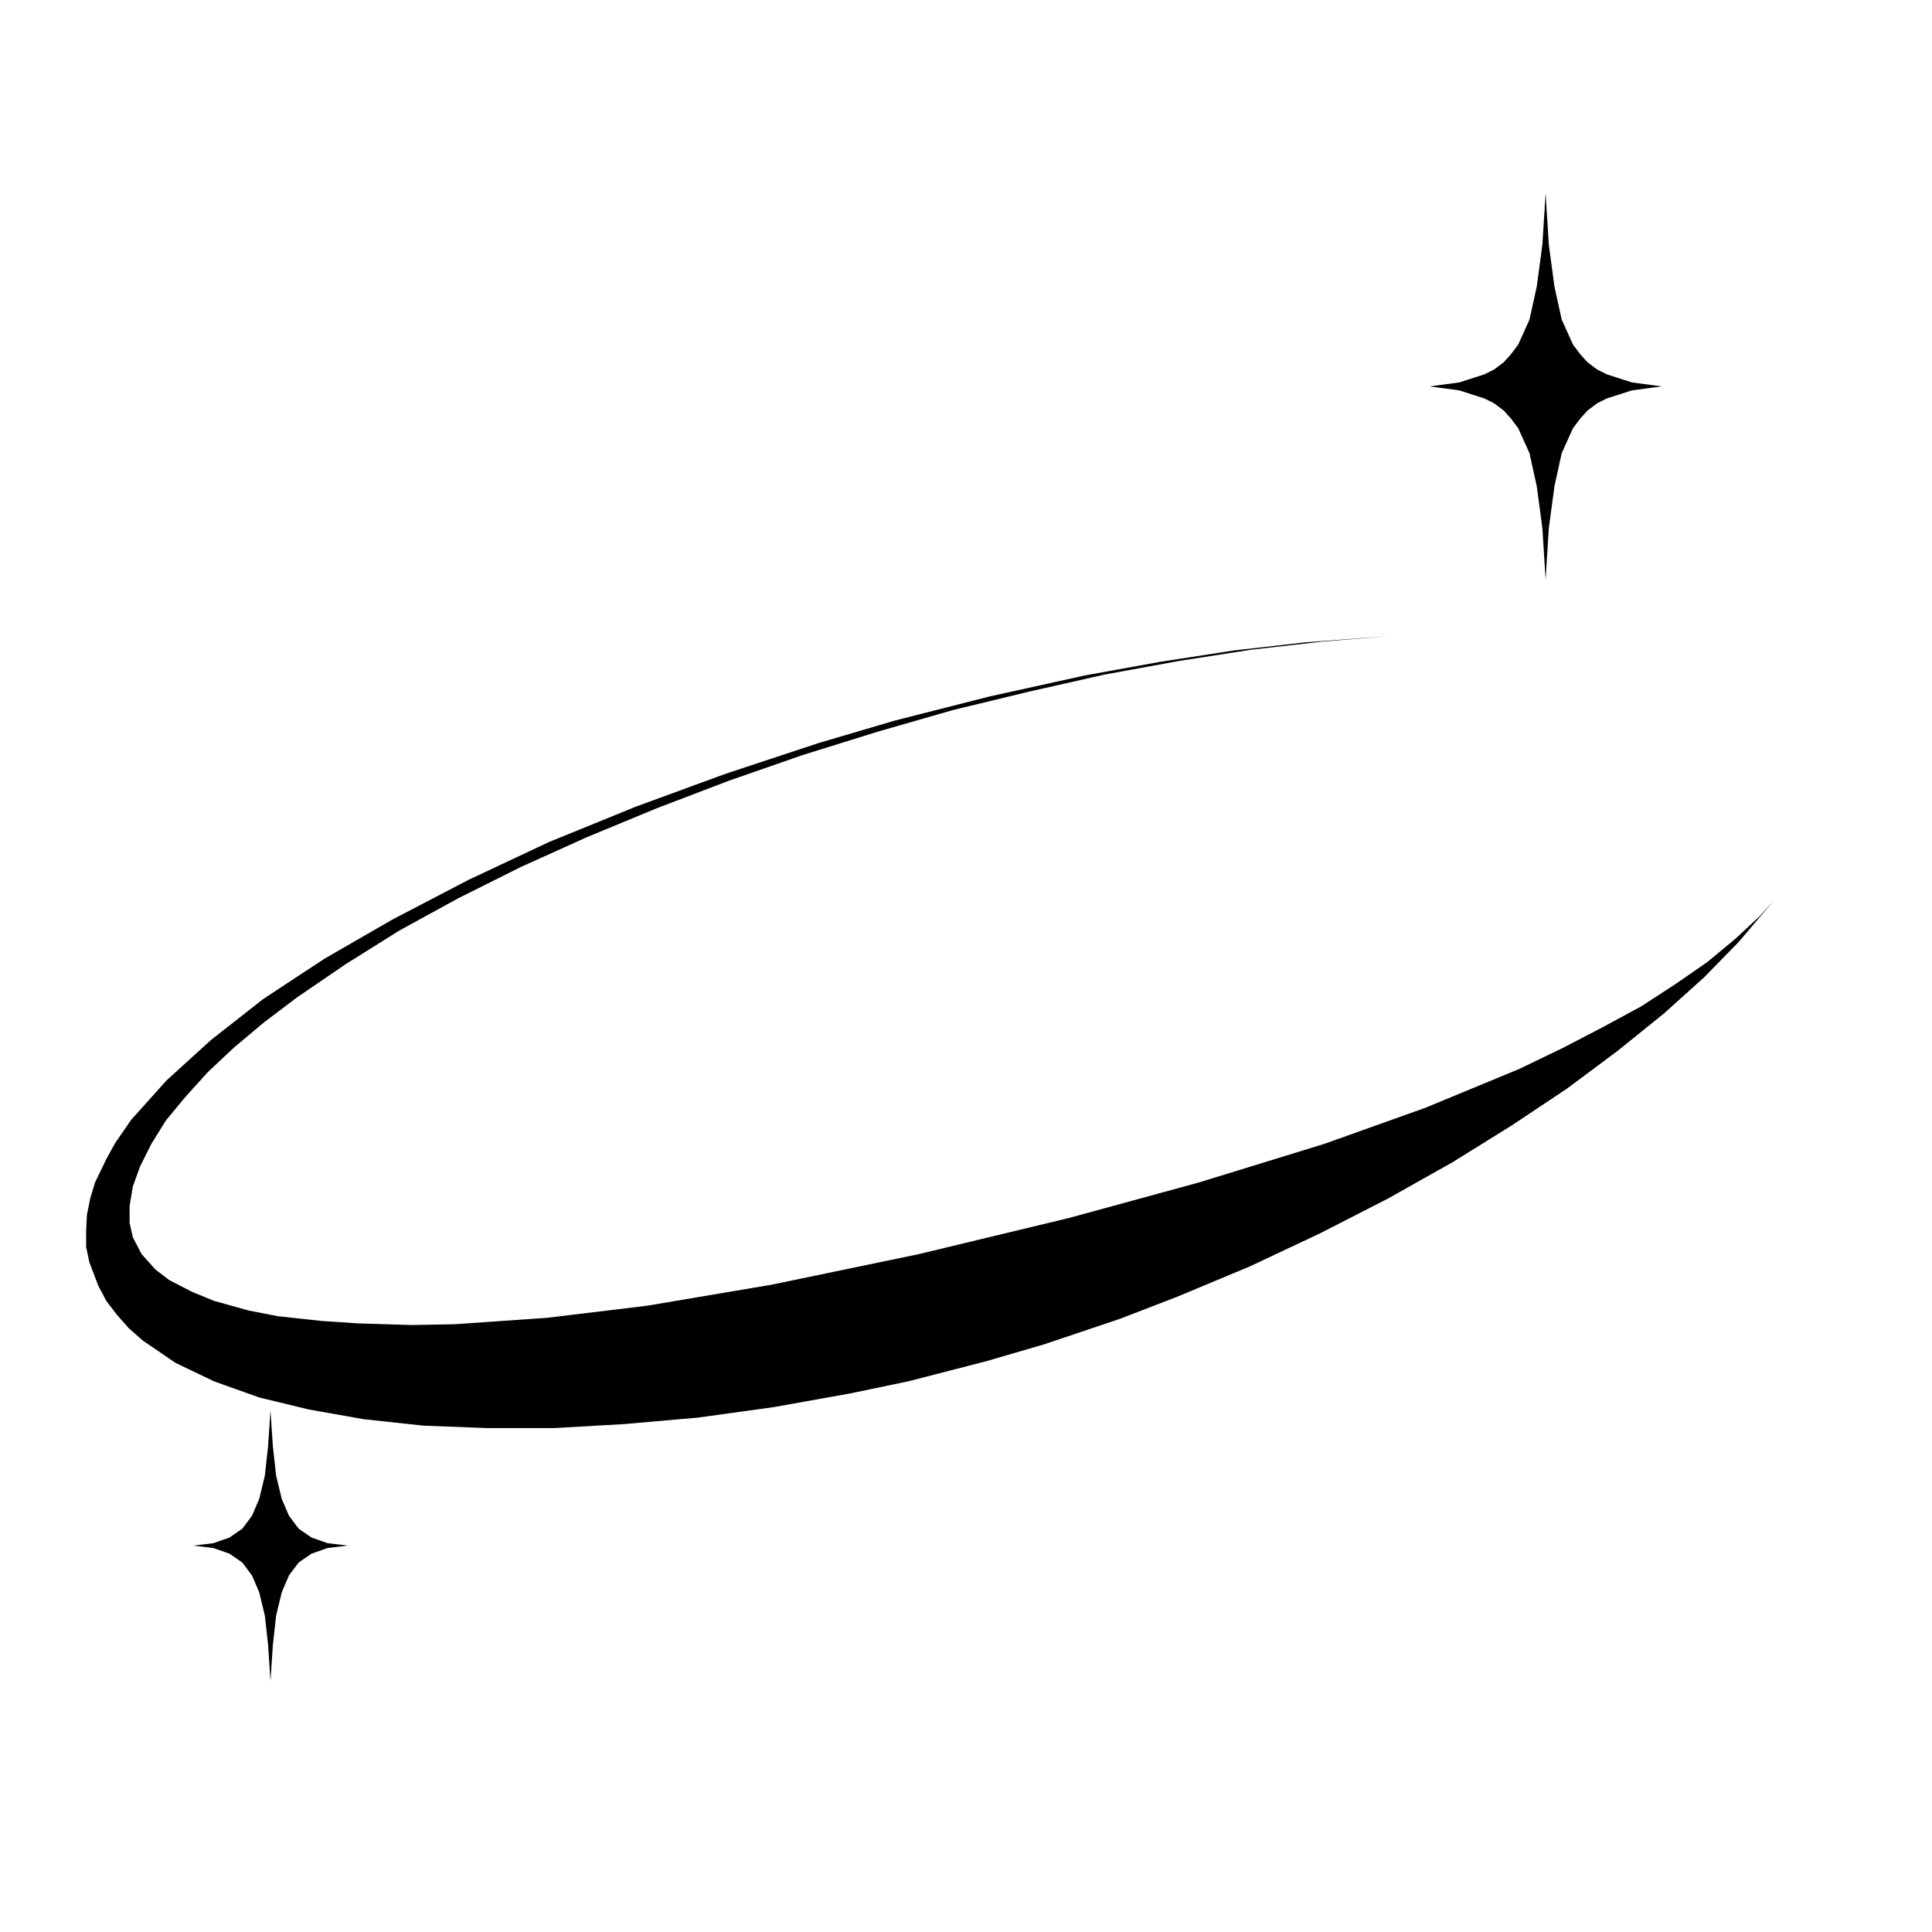
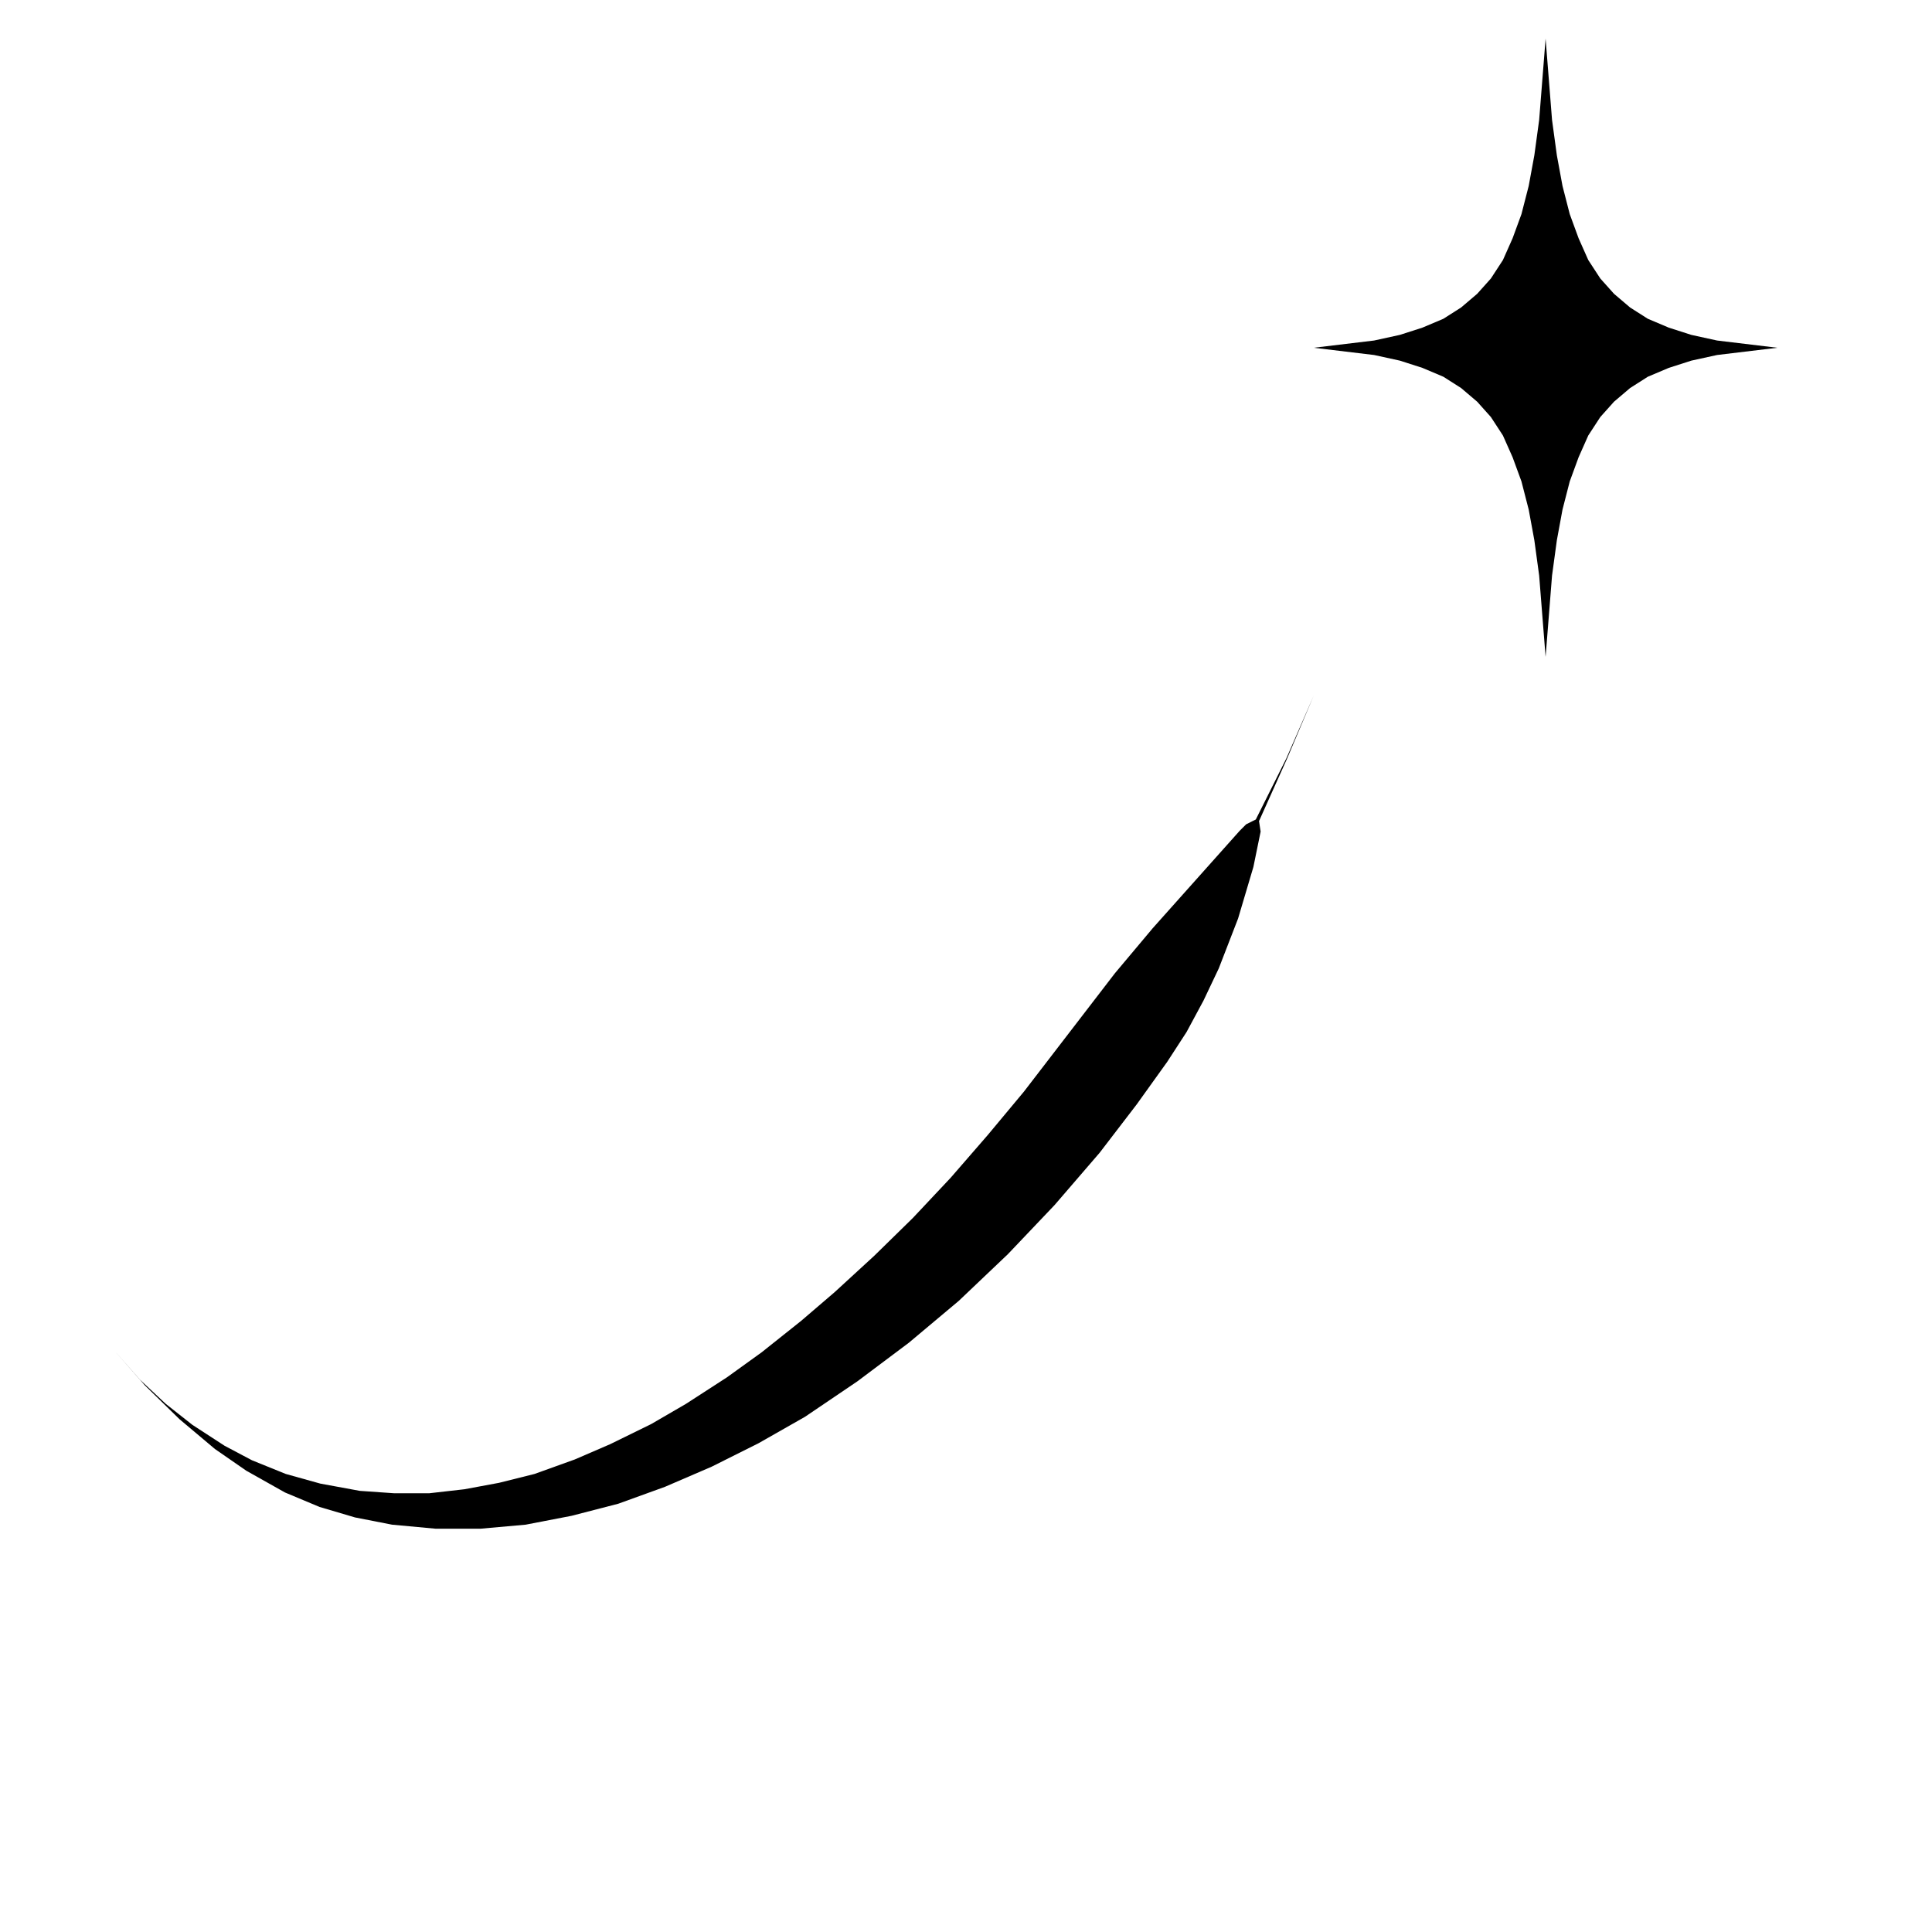
<svg xmlns="http://www.w3.org/2000/svg" viewBox="0 0 24 24">
-   <path d="M1.07 15.29L1.08 15.09L1.12 14.89L1.18 14.69L1.32 14.4L1.43 14.2L1.63 13.91L2.07 13.42L2.62 12.92L3.27 12.41L4.03 11.91L4.88 11.42L5.82 10.93L6.82 10.46L7.9 10.02L9.02 9.61L10.17 9.23L11.12 8.95L12.3 8.65L13.48 8.39L14.42 8.22L15.33 8.08L16.21 7.98L17.27 7.9L16.43 7.97L15.55 8.07L14.65 8.21L13.72 8.38L12.79 8.59L11.84 8.82L10.9 9.09L9.97 9.38L9.05 9.7L8.16 10.04L7.29 10.4L6.47 10.77L5.69 11.16L4.96 11.56L4.29 11.98L3.69 12.39L3.28 12.7L2.91 13.01L2.58 13.32L2.3 13.63L2.06 13.92L1.88 14.21L1.74 14.49L1.65 14.74L1.61 14.98L1.61 15.19L1.65 15.37L1.76 15.58L1.93 15.77L2.1 15.9L2.39 16.05L2.66 16.16L3.09 16.28L3.45 16.35L4 16.41L4.46 16.44L5.12 16.46L5.65 16.45L6.8 16.37L8.04 16.22L9.58 15.96L11.41 15.58L13.28 15.13L14.89 14.69L16.45 14.21L17.71 13.76L18.87 13.28L19.41 13.02L19.91 12.76L20.39 12.5L20.82 12.22L21.21 11.95L21.56 11.66L21.86 11.38L22.04 11.18L21.6 11.7L21.17 12.14L20.67 12.59L20.1 13.05L19.47 13.52L18.78 13.98L18.04 14.44L17.24 14.89L16.4 15.32L15.53 15.73L14.62 16.11L13.92 16.38L12.97 16.7L12.25 16.91L11.28 17.16L10.56 17.31L9.61 17.48L8.67 17.61L7.76 17.69L6.89 17.74L6.05 17.74L5.26 17.71L4.52 17.63L3.84 17.51L3.22 17.36L2.66 17.16L2.18 16.93L1.77 16.65L1.6 16.5L1.45 16.33L1.32 16.16L1.22 15.97L1.11 15.68L1.07 15.49ZM2.4 19.2L2.65 19.17L2.85 19.1L3.01 18.99L3.13 18.83L3.22 18.62L3.29 18.33L3.33 17.97L3.36 17.52L3.39 17.97L3.43 18.33L3.5 18.62L3.59 18.83L3.71 18.99L3.87 19.1L4.07 19.17L4.32 19.2L4.07 19.23L3.87 19.3L3.71 19.41L3.59 19.57L3.5 19.78L3.43 20.07L3.39 20.43L3.36 20.88L3.33 20.43L3.29 20.07L3.22 19.78L3.13 19.57L3.01 19.41L2.85 19.3L2.65 19.23ZM17.76 4.8L18.13 4.75L18.44 4.65L18.56 4.59L18.68 4.5L18.77 4.4L18.86 4.28L19 3.97L19.09 3.56L19.16 3.04L19.2 2.4L19.24 3.04L19.31 3.56L19.4 3.97L19.54 4.28L19.63 4.4L19.72 4.5L19.84 4.59L19.96 4.65L20.27 4.75L20.64 4.8L20.27 4.85L19.96 4.95L19.84 5.01L19.72 5.1L19.63 5.2L19.54 5.32L19.4 5.63L19.31 6.04L19.24 6.56L19.2 7.2L19.16 6.56L19.09 6.04L19 5.63L18.86 5.32L18.77 5.2L18.68 5.1L18.56 5.01L18.44 4.95L18.13 4.85Z" fill="currentColor" />
+   <path d="M1.44 16.8L1.74 17.14L2.06 17.44L2.39 17.7L2.79 17.96L3.13 18.14L3.55 18.31L3.98 18.43L4.47 18.52L4.9 18.55L5.33 18.55L5.77 18.5L6.2 18.42L6.64 18.31L7.14 18.13L7.58 17.94L8.09 17.69L8.52 17.44L9.03 17.11L9.46 16.8L9.95 16.41L10.37 16.05L10.86 15.6L11.34 15.13L11.81 14.63L12.27 14.1L12.72 13.56L13.85 12.09L14.32 11.53L15.4 10.32L15.48 10.24L15.6 10.18L15.98 9.42L16.32 8.64L15.99 9.42L15.64 10.2L15.66 10.33L15.57 10.77L15.38 11.41L15.14 12.03L14.95 12.43L14.74 12.82L14.5 13.19L14.12 13.72L13.66 14.32L13.1 14.97L12.52 15.58L11.91 16.16L11.29 16.68L10.65 17.16L10 17.6L9.42 17.93L8.84 18.22L8.26 18.47L7.68 18.68L7.1 18.83L6.53 18.94L5.97 18.99L5.41 18.99L4.87 18.94L4.41 18.85L3.97 18.72L3.54 18.54L3.06 18.27L2.67 18L2.23 17.63L1.8 17.21ZM16.32 4.32L17.07 4.23L17.39 4.16L17.67 4.07L17.93 3.96L18.15 3.82L18.35 3.65L18.52 3.46L18.67 3.23L18.79 2.96L18.9 2.66L18.99 2.31L19.06 1.93L19.12 1.49L19.2 0.48L19.28 1.49L19.34 1.93L19.41 2.31L19.5 2.66L19.61 2.96L19.73 3.23L19.88 3.46L20.05 3.65L20.25 3.82L20.47 3.96L20.73 4.07L21.01 4.16L21.33 4.23L22.08 4.32L21.33 4.41L21.01 4.48L20.73 4.57L20.47 4.68L20.25 4.82L20.05 4.99L19.88 5.18L19.73 5.41L19.61 5.68L19.5 5.98L19.41 6.33L19.34 6.71L19.28 7.15L19.2 8.16L19.12 7.15L19.06 6.71L18.99 6.33L18.9 5.98L18.79 5.68L18.67 5.41L18.52 5.18L18.35 4.99L18.15 4.82L17.93 4.68L17.67 4.57L17.39 4.48L17.07 4.41Z" fill="currentColor" />
</svg>
